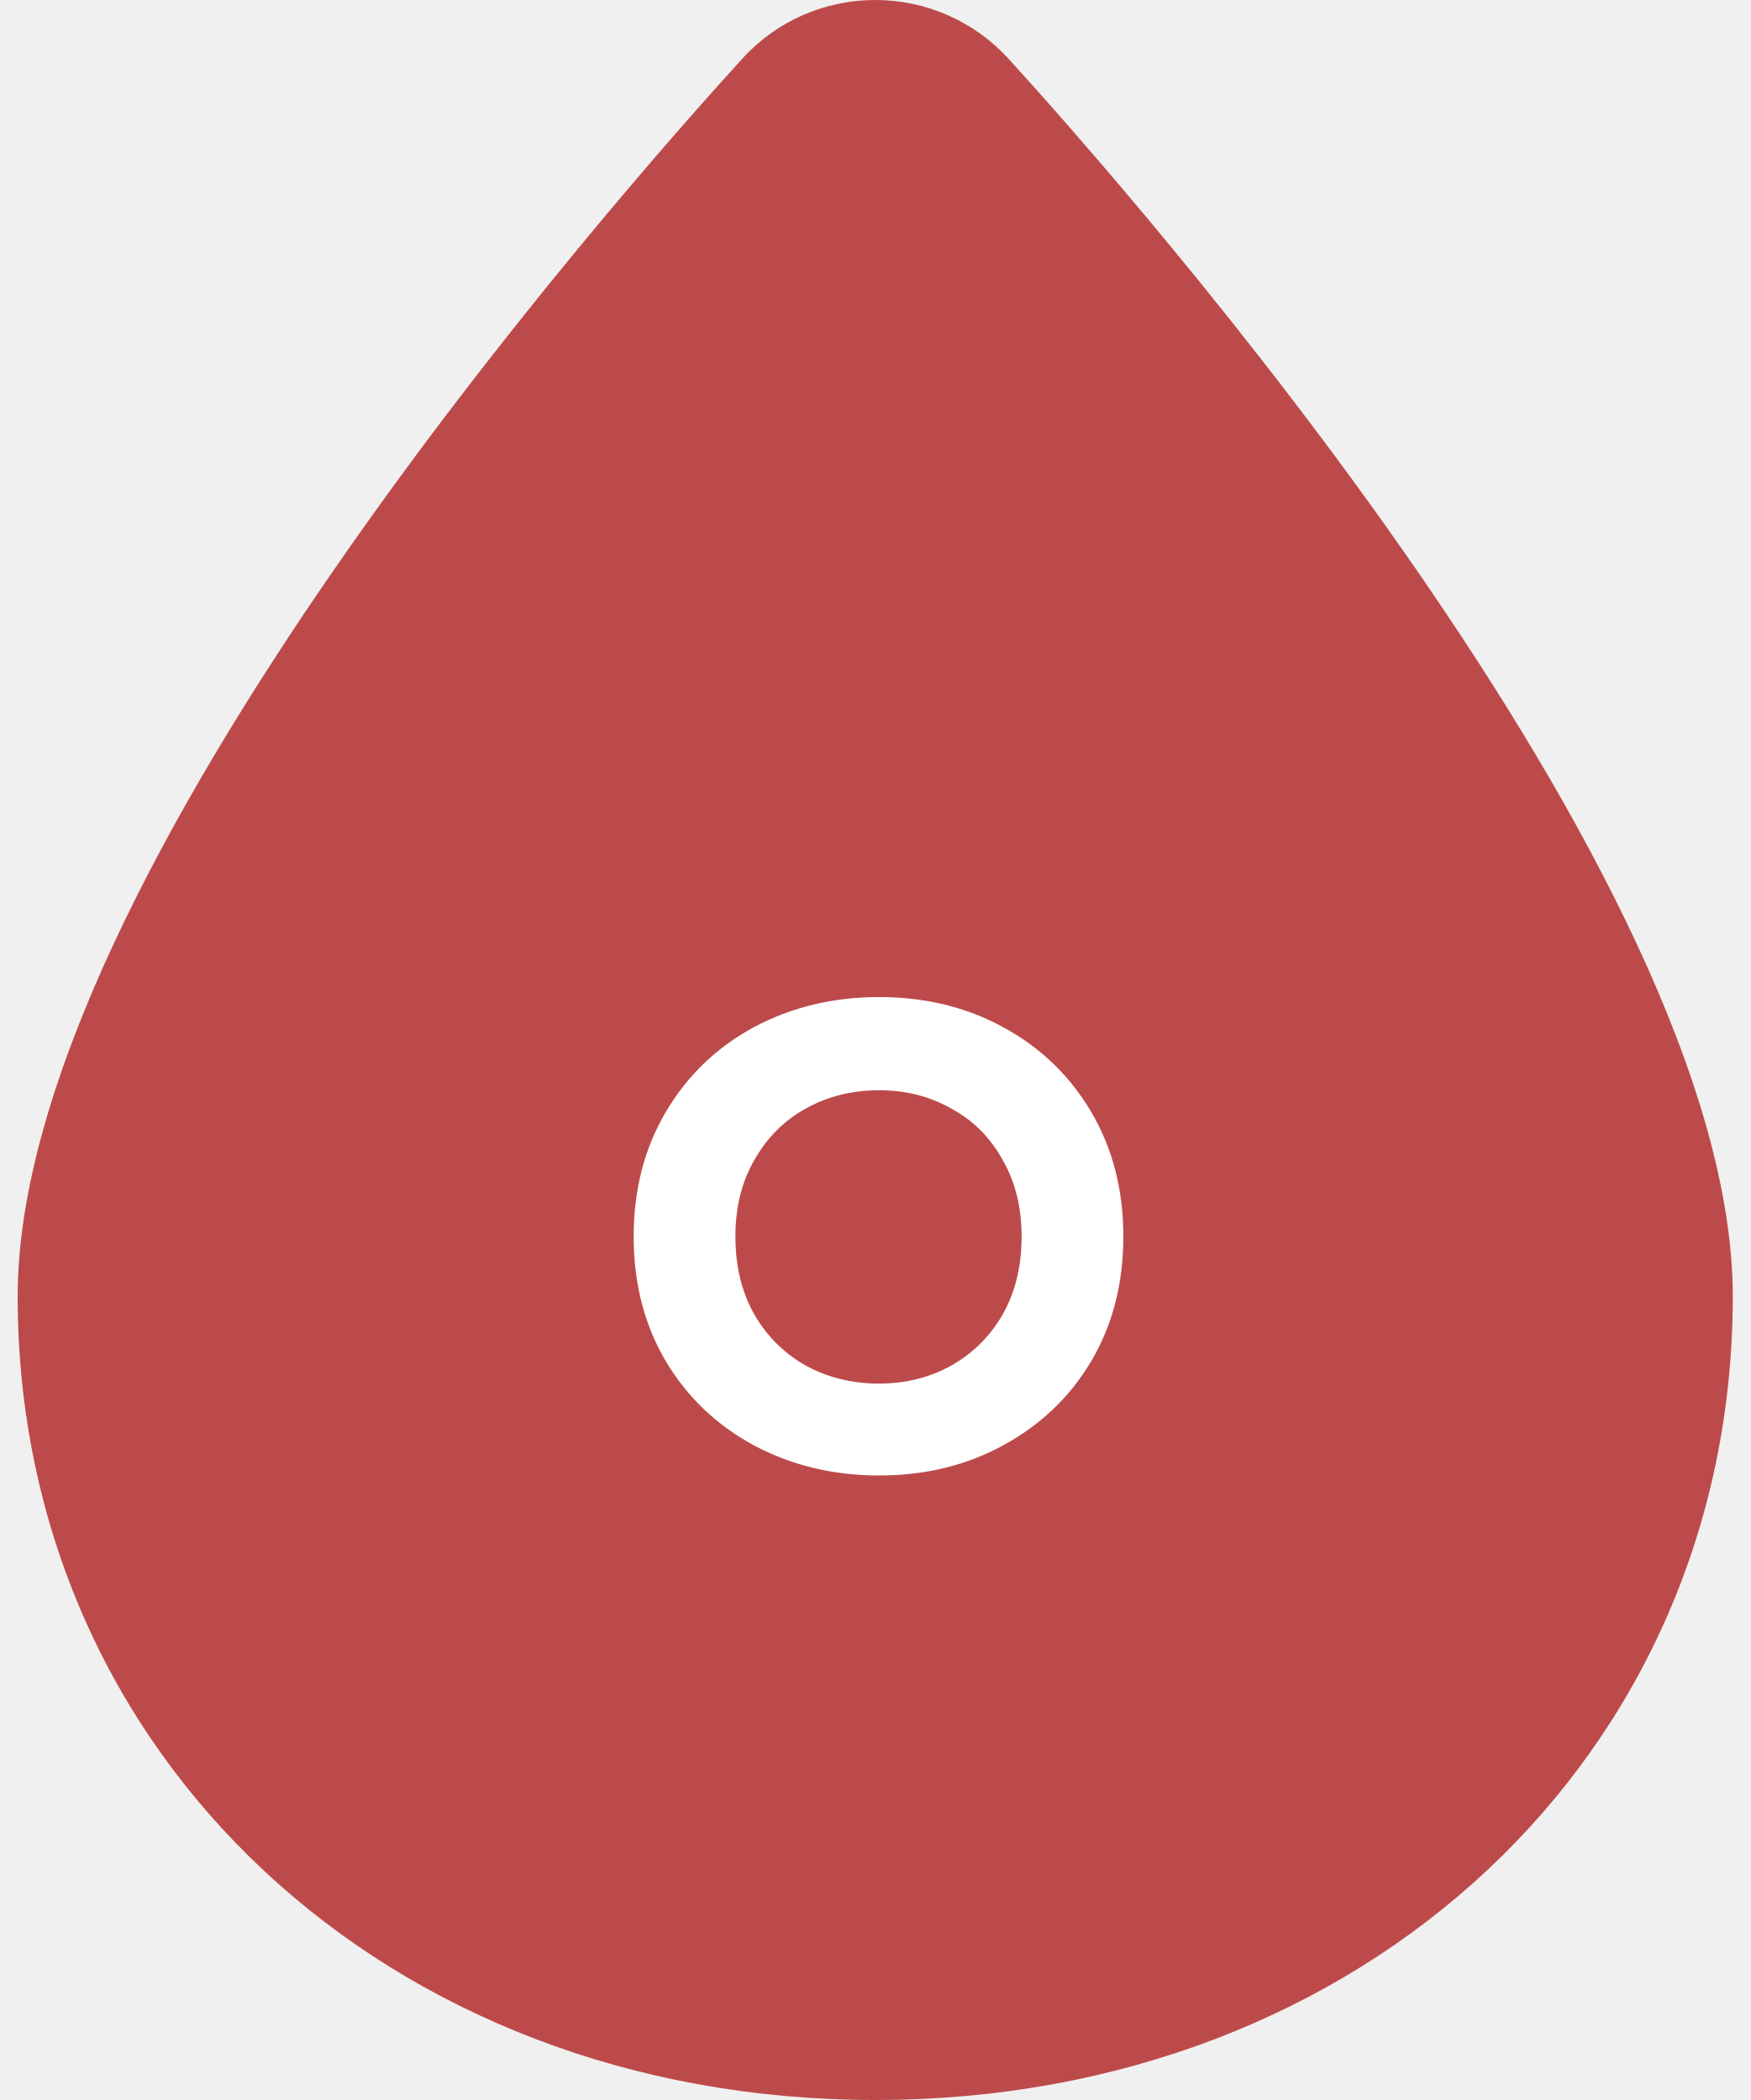
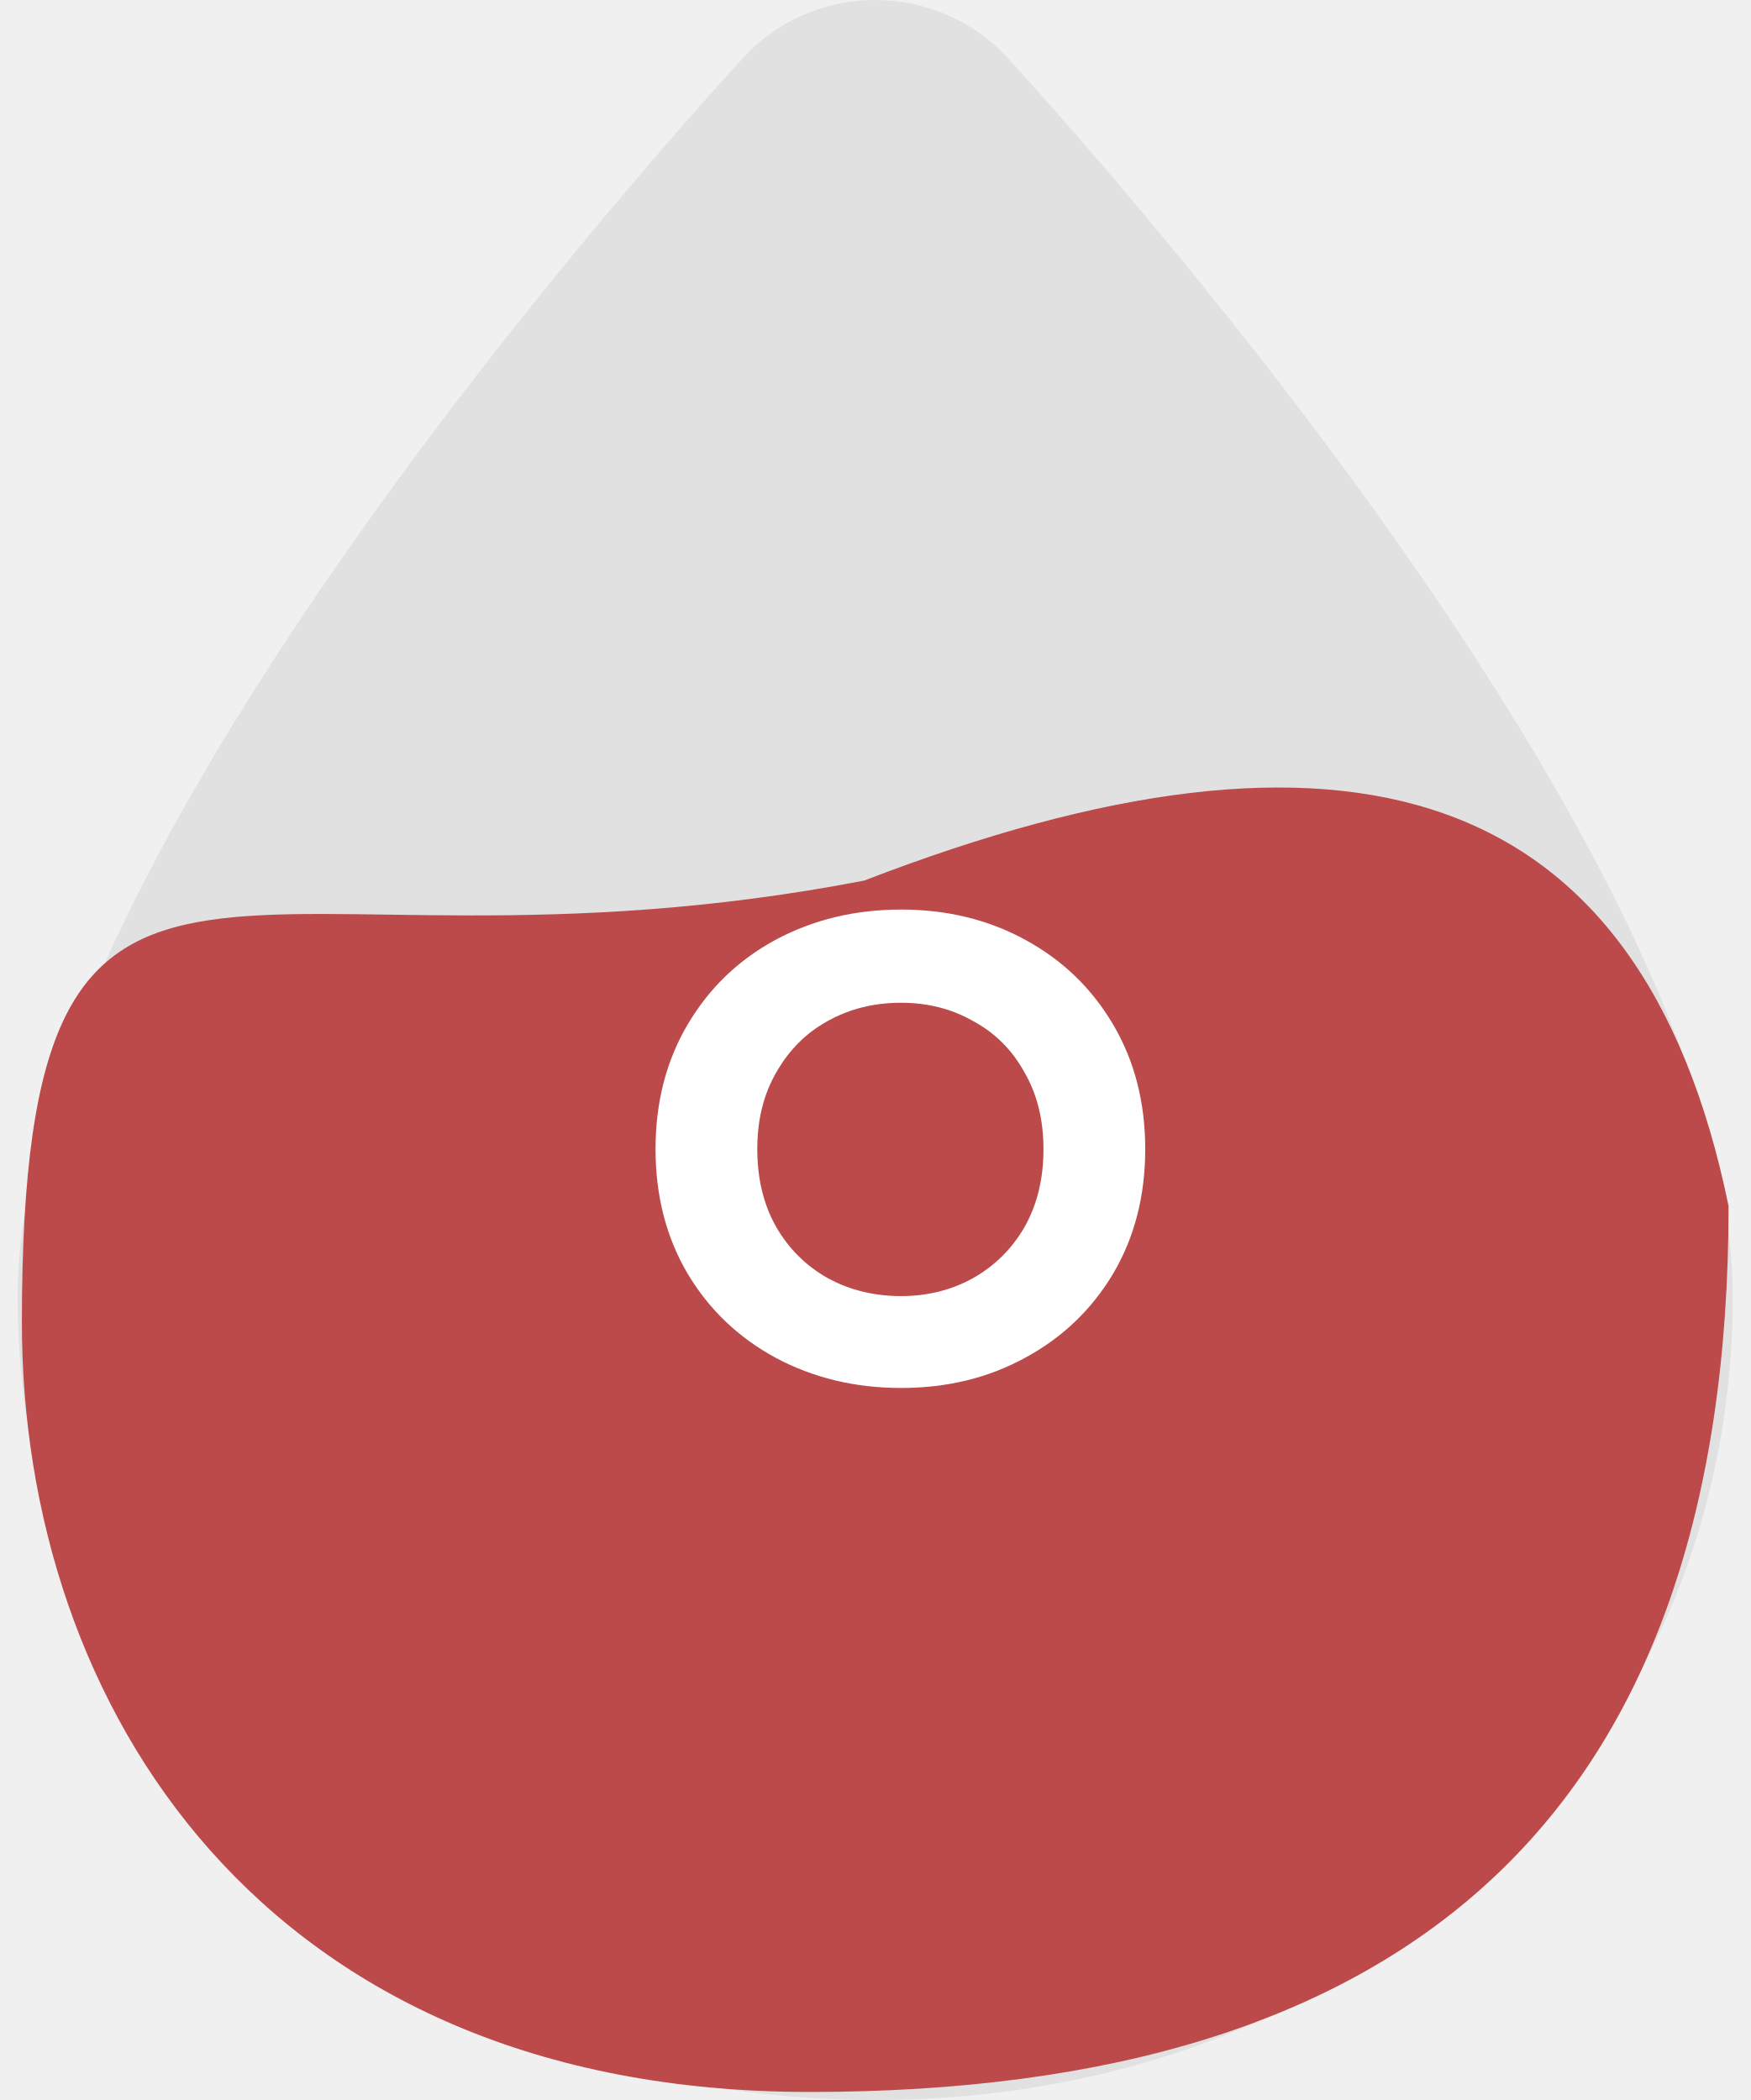
<svg xmlns="http://www.w3.org/2000/svg" width="80" height="96" viewBox="0 0 80 96" fill="none">
-   <path d="M79.193 59.263C79.193 80.212 62.349 96 40.008 96C17.668 96 0.807 80.212 0.807 59.263C0.807 39.938 28.411 8.732 33.941 2.665C35.5 0.955 37.696 0 40.008 0C42.321 0 44.517 0.972 46.075 2.665C51.589 8.732 79.193 39.955 79.193 59.263Z" fill="#BD4A4A" />
-   <path d="M40.18 67.45C38.08 67.45 36.17 66.99 34.45 66.07C32.75 65.15 31.41 63.87 30.43 62.23C29.45 60.57 28.96 58.67 28.96 56.53C28.96 54.39 29.45 52.49 30.43 50.83C31.41 49.17 32.75 47.88 34.45 46.96C36.17 46.04 38.08 45.58 40.18 45.58C42.28 45.58 44.17 46.04 45.85 46.96C47.55 47.88 48.89 49.17 49.87 50.83C50.85 52.49 51.34 54.39 51.34 56.53C51.34 58.67 50.85 60.57 49.87 62.23C48.89 63.87 47.55 65.15 45.85 66.07C44.17 66.99 42.28 67.45 40.18 67.45ZM40.18 63.25C41.38 63.25 42.47 62.98 43.45 62.44C44.45 61.88 45.24 61.1 45.82 60.1C46.4 59.08 46.69 57.89 46.69 56.53C46.69 55.19 46.4 54.02 45.82 53.02C45.26 52 44.48 51.22 43.48 50.68C42.5 50.12 41.4 49.84 40.18 49.84C38.94 49.84 37.82 50.12 36.82 50.68C35.84 51.22 35.06 52 34.48 53.02C33.9 54.02 33.61 55.19 33.61 56.53C33.61 57.89 33.9 59.08 34.48 60.1C35.06 61.1 35.85 61.88 36.85 62.44C37.85 62.98 38.96 63.25 40.18 63.25Z" fill="white" />
+   <path d="M79.193 59.263C79.193 80.212 62.349 96 40.008 96C17.668 96 0.807 80.212 0.807 59.263C0.807 39.938 28.411 8.732 33.941 2.665C35.5 0.955 37.696 0 40.008 0C42.321 0 44.517 0.972 46.075 2.665C51.589 8.732 79.193 39.955 79.193 59.263Z" fill="#E1E1E1" />
+   <path d="M79 55.133C79 82.747 64.614 95.633 37 95.633C12 95.633 1 77.956 1 60.456C1 32.842 11 45.754 39.5 40.254C61.5 31.755 75 35.633 79 55.133Z" fill="#BD4A4A" />
+   <path d="M41.18 63.45C39.08 63.45 37.17 62.99 35.45 62.07C33.75 61.15 32.41 59.87 31.43 58.23C30.45 56.57 29.96 54.67 29.96 52.53C29.96 50.39 30.45 48.49 31.43 46.83C32.41 45.17 33.75 43.88 35.45 42.96C37.17 42.04 39.08 41.58 41.18 41.58C43.28 41.58 45.17 42.04 46.85 42.96C48.55 43.88 49.89 45.17 50.87 46.83C51.85 48.49 52.34 50.39 52.34 52.53C52.34 54.67 51.85 56.57 50.87 58.23C49.89 59.87 48.55 61.15 46.85 62.07C45.17 62.99 43.28 63.45 41.18 63.45ZM41.18 59.25C42.38 59.25 43.47 58.98 44.45 58.44C45.45 57.88 46.24 57.1 46.82 56.1C47.4 55.08 47.69 53.89 47.69 52.53C47.69 51.19 47.4 50.02 46.82 49.02C46.26 48 45.48 47.22 44.48 46.68C43.5 46.12 42.4 45.84 41.18 45.84C39.94 45.84 38.82 46.12 37.82 46.68C36.84 47.22 36.06 48 35.48 49.02C34.9 50.02 34.61 51.19 34.61 52.53C34.61 53.89 34.9 55.08 35.48 56.1C36.06 57.1 36.85 57.88 37.85 58.44C38.85 58.98 39.96 59.25 41.18 59.25Z" fill="white" />
</svg>
